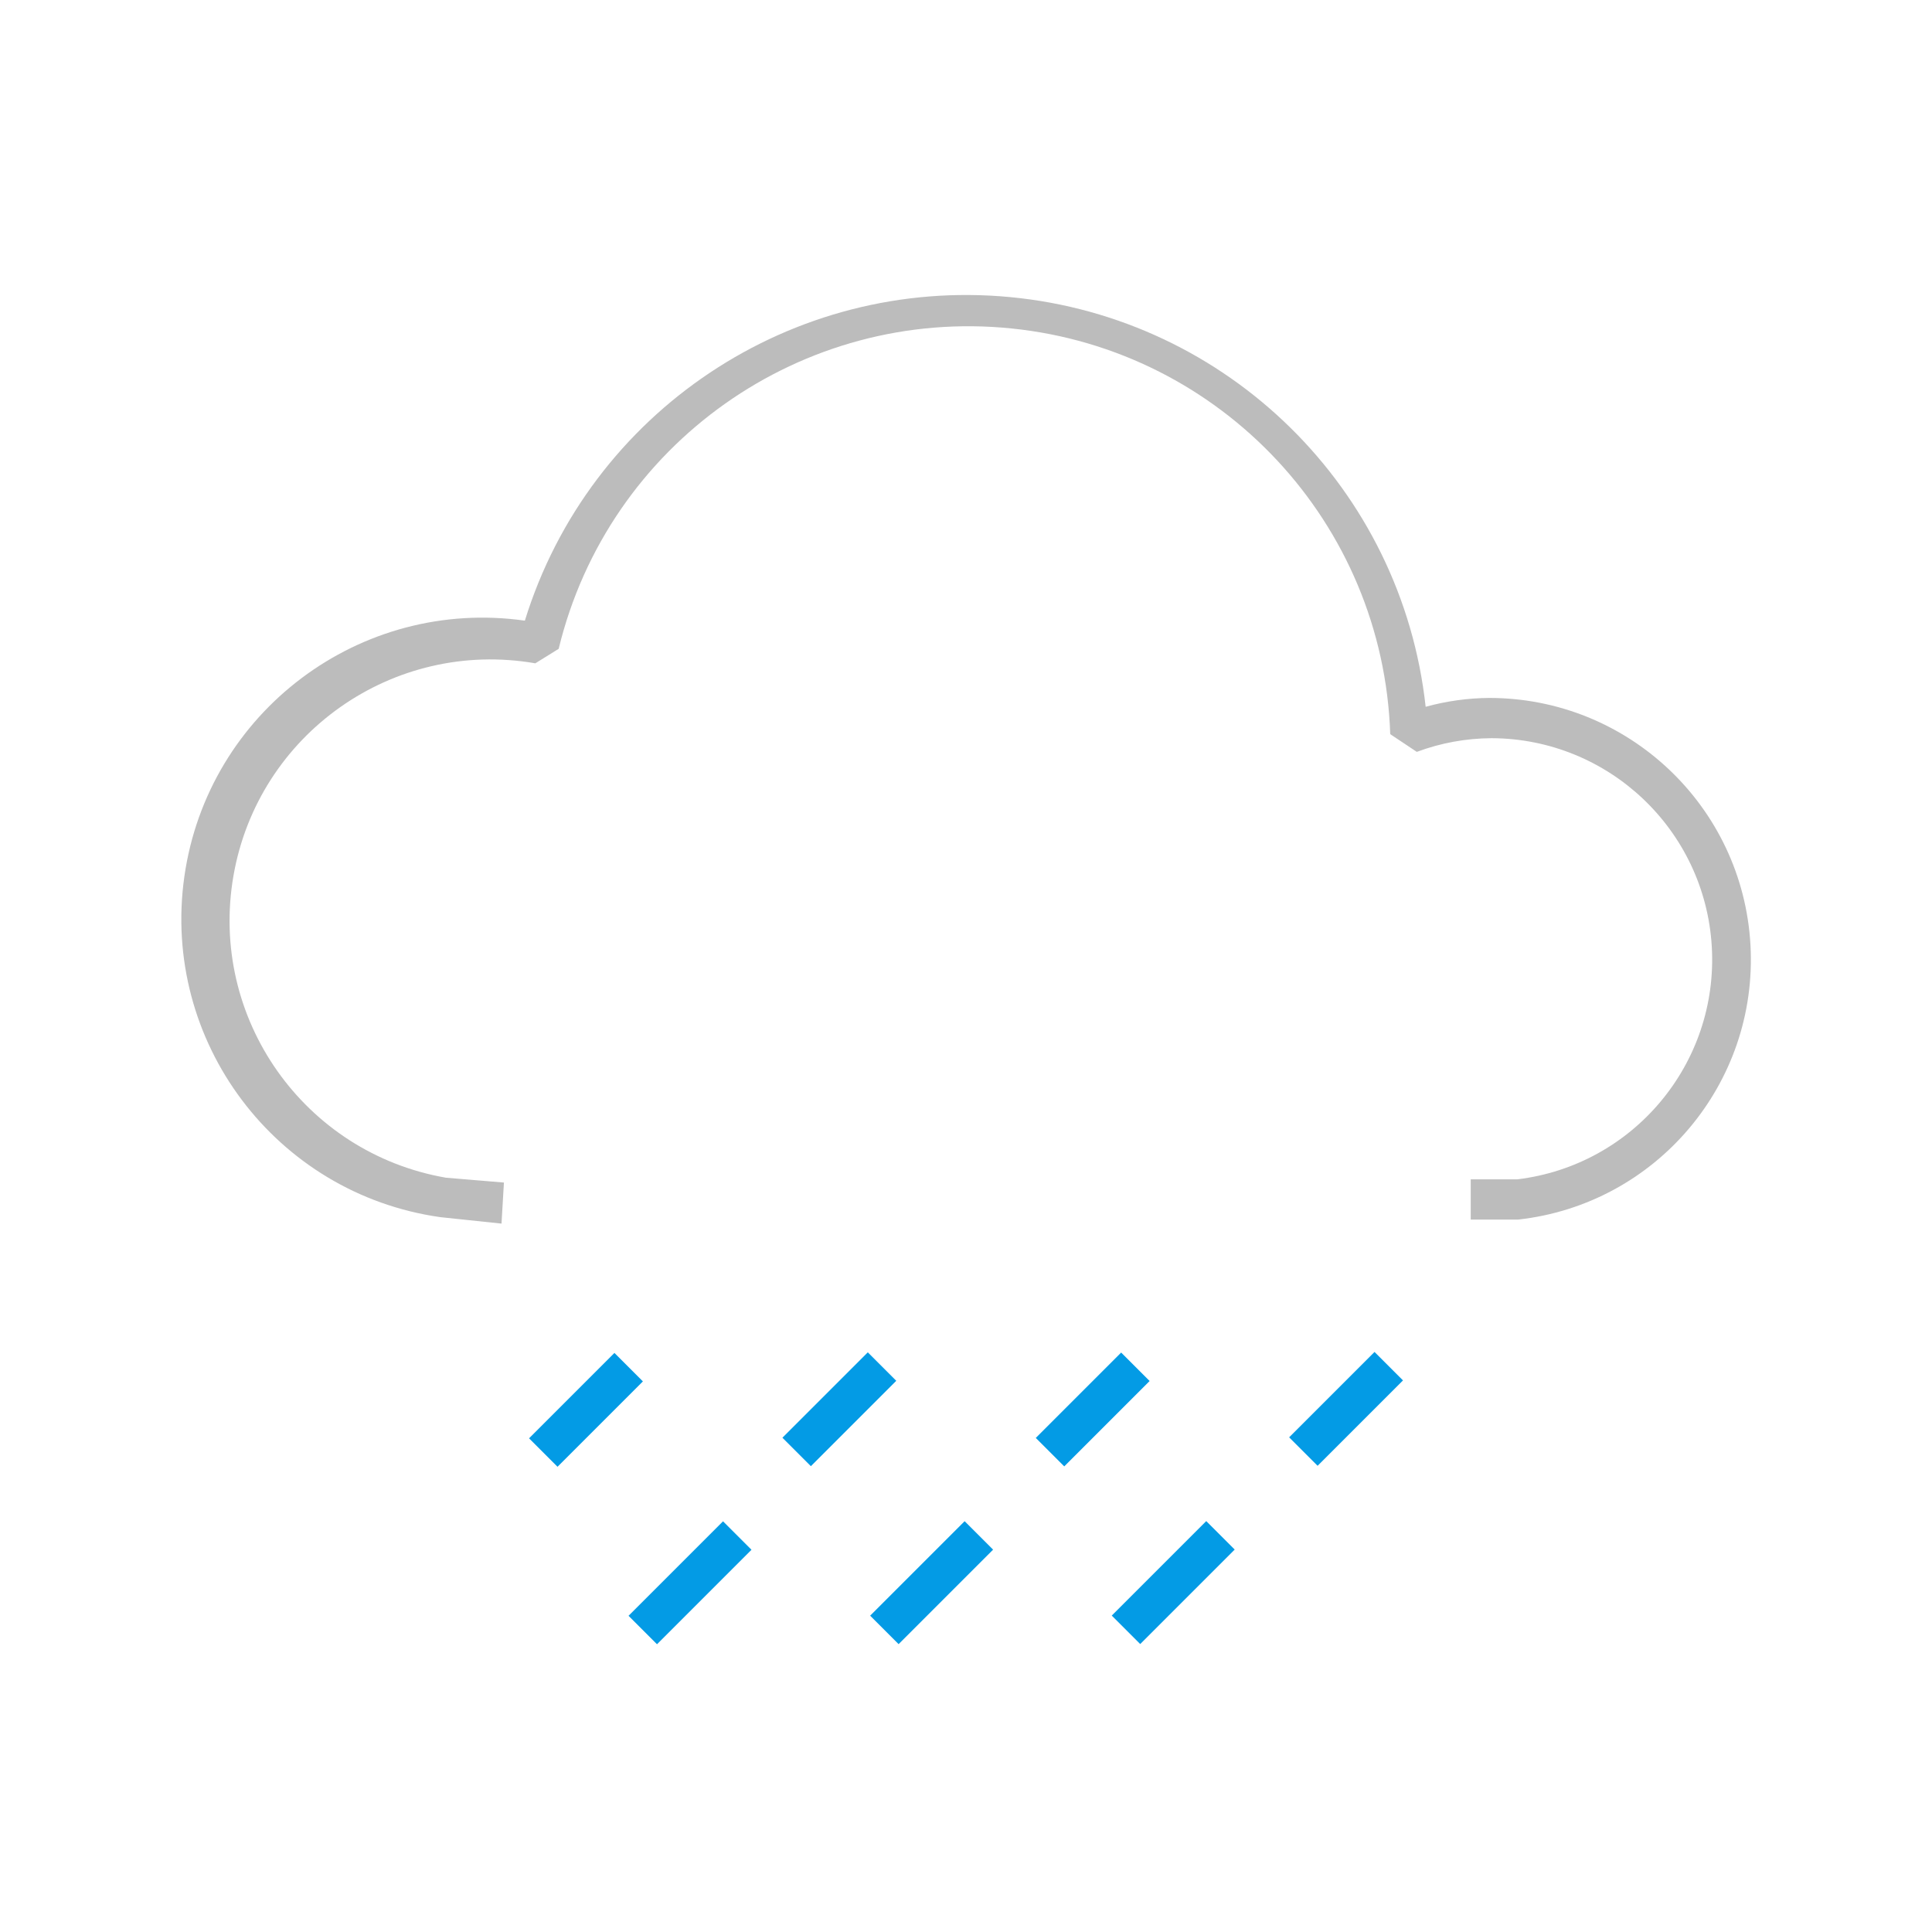
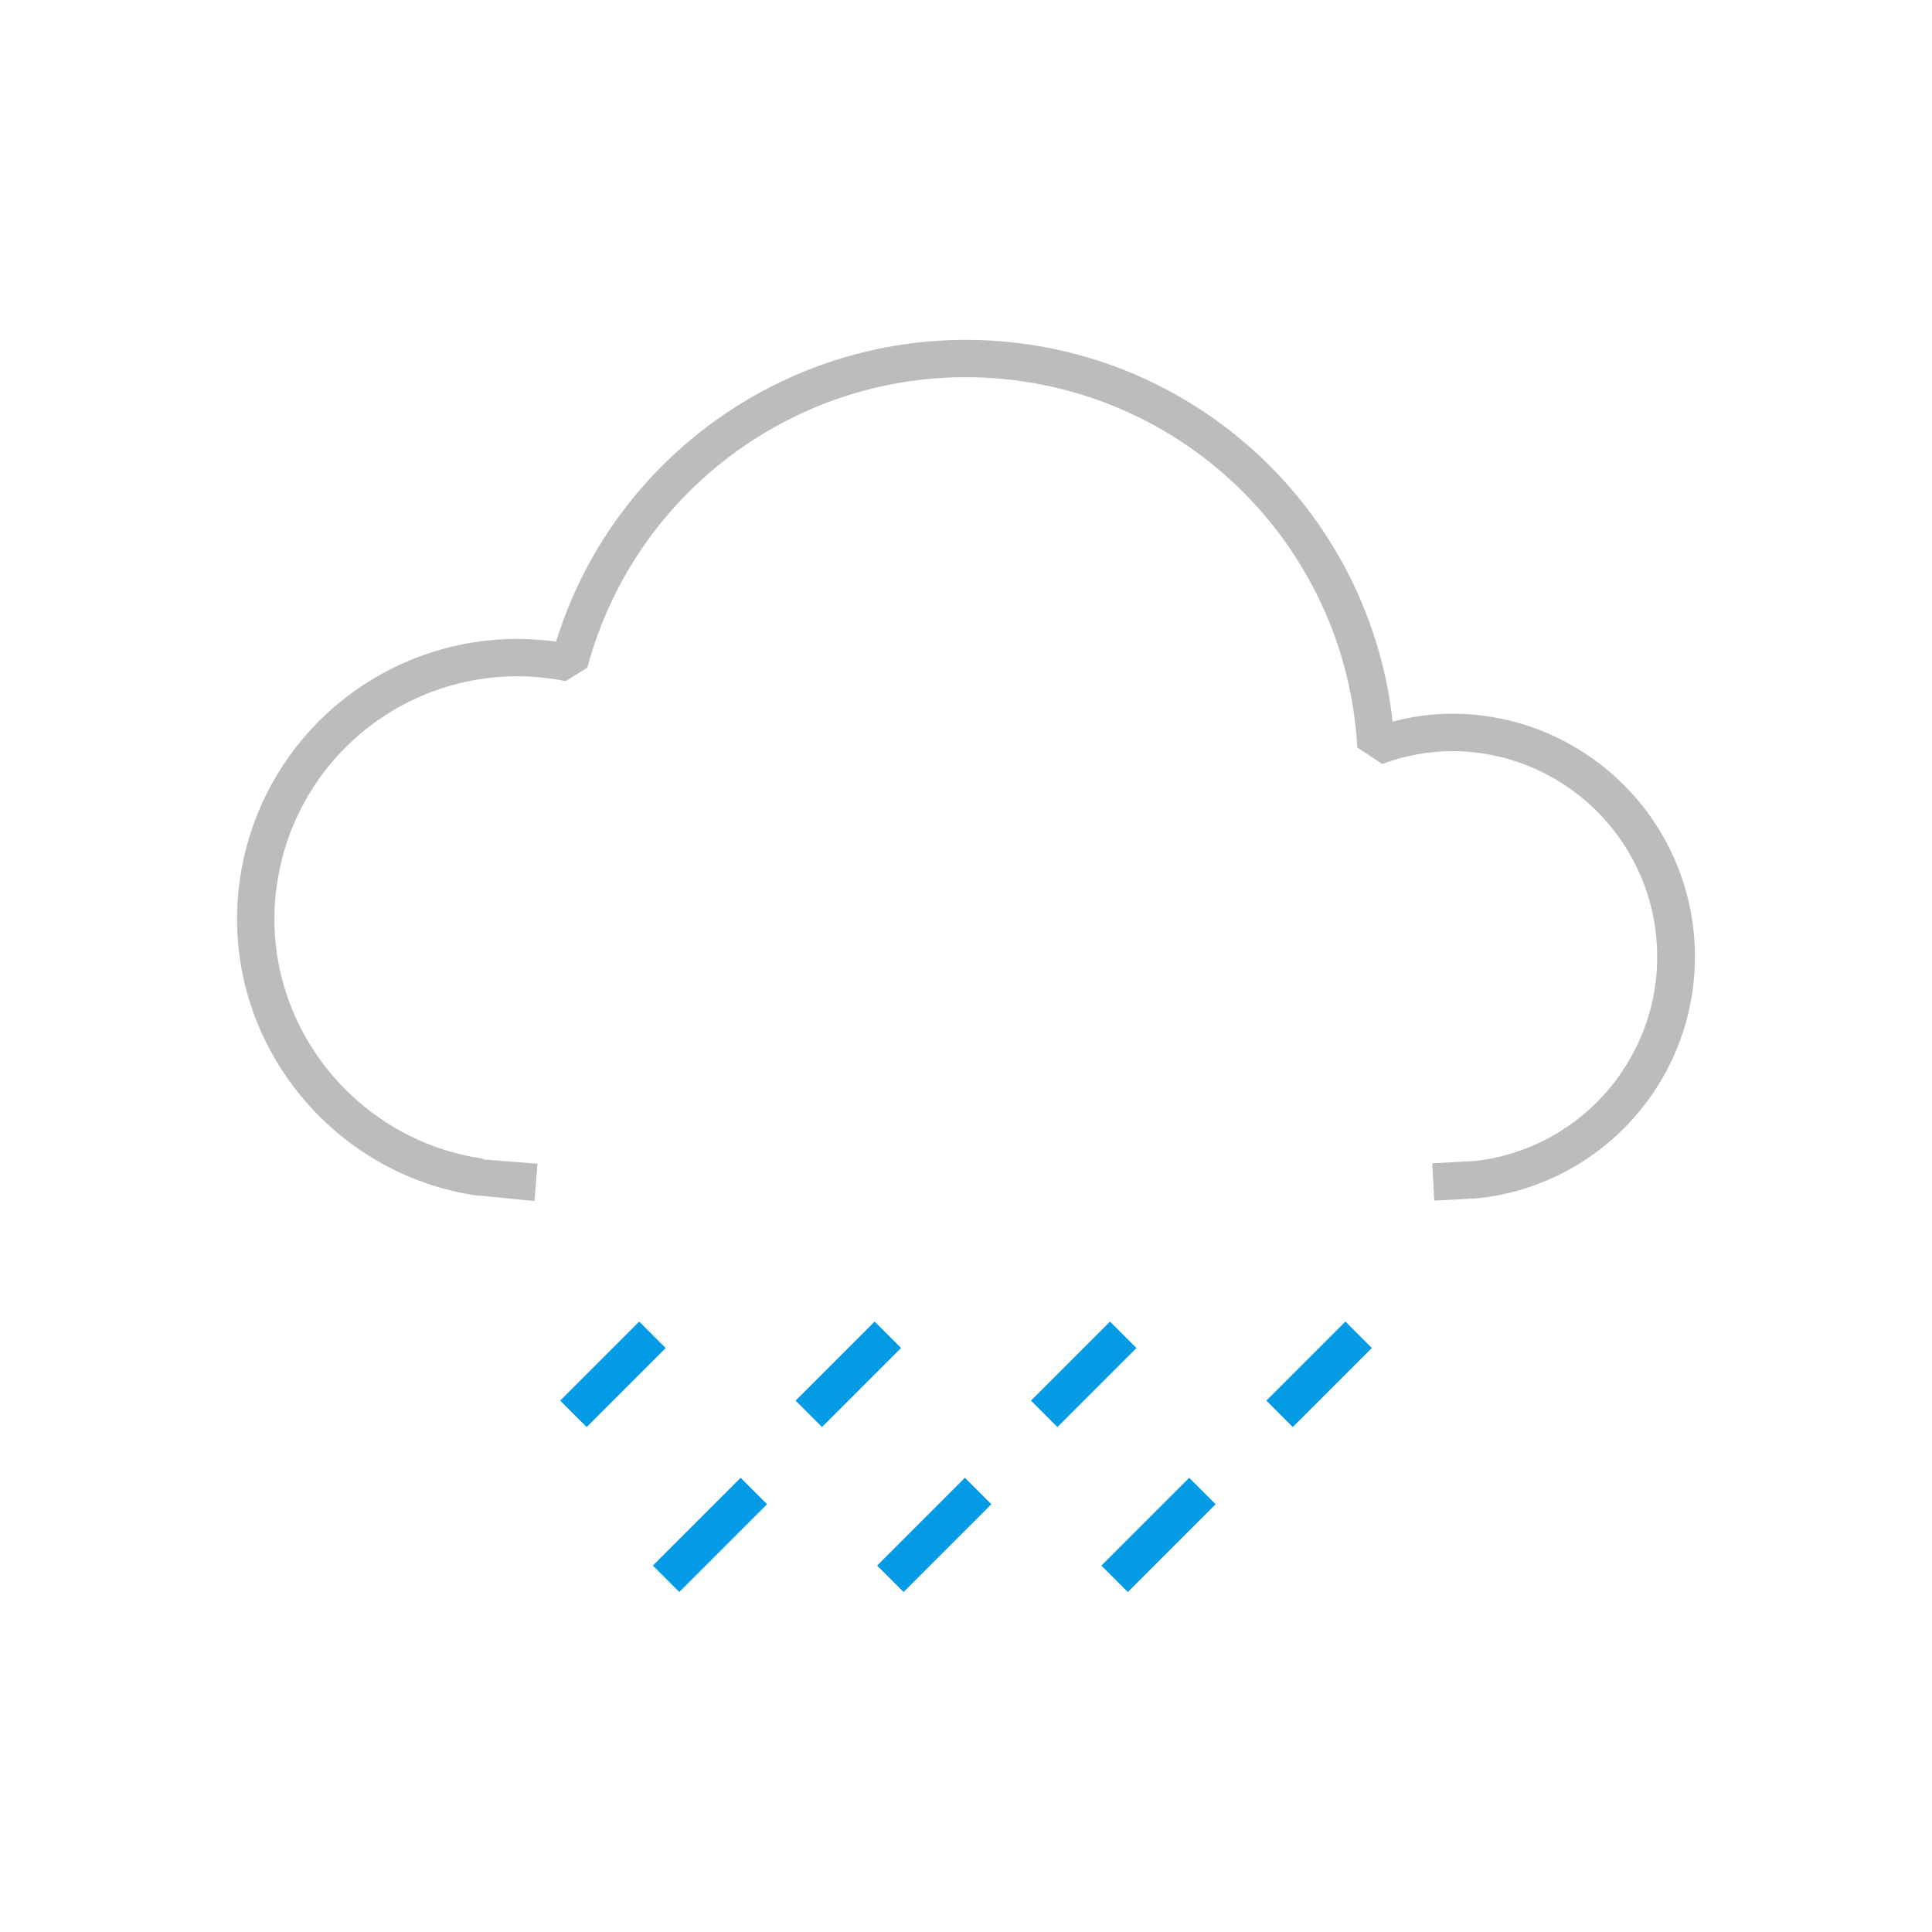
- <svg xmlns="http://www.w3.org/2000/svg" id="Layer_1" data-name="Layer 1" viewBox="0 0 24 24">
+ <svg xmlns="http://www.w3.org/2000/svg" id="Layer_1" data-name="Layer 1" viewBox="0 0 600 600">
  <defs>
    <style>.cls-1{fill:#039be5;}.cls-2{fill:#bcbcbc;}</style>
  </defs>
-   <rect class="cls-1" x="9.68" y="17.26" width="1.5" height="0.5" transform="translate(-9.33 12.5) rotate(-45)" />
-   <rect class="cls-1" x="7.74" y="19.41" width="1.66" height="0.5" transform="translate(-11.39 11.82) rotate(-45)" />
-   <rect class="cls-1" x="12.83" y="17.26" width="1.5" height="0.5" transform="translate(-8.41 14.73) rotate(-45)" />
-   <rect class="cls-1" x="10.74" y="19.41" width="1.66" height="0.5" transform="translate(-10.51 13.94) rotate(-45)" />
-   <rect class="cls-1" x="15.98" y="17.26" width="1.5" height="0.5" transform="translate(-7.49 16.95) rotate(-45)" />
-   <rect class="cls-1" x="13.74" y="19.41" width="1.66" height="0.5" transform="translate(-9.63 16.06) rotate(-45)" />
-   <rect class="cls-1" x="6.53" y="17.26" width="1.5" height="0.5" transform="translate(-10.25 10.28) rotate(-45)" />
-   <path class="cls-2" d="M6.23,15.2l-.76-.08h0A3.74,3.74,0,0,1,6.52,7.71,5.74,5.74,0,0,1,17.71,8.78a3.06,3.06,0,0,1,.79-.11,3.25,3.25,0,0,1,.36,6.48l-.59,0,0-.5.58,0a2.75,2.75,0,0,0-.32-5.48,2.7,2.7,0,0,0-.93.17l-.33-.22A5.24,5.24,0,0,0,6.94,8.06l-.29.18a3.24,3.24,0,1,0-1.11,6.39h0l.72.06Z" />
+   <rect class="cls-1" x="246.09" y="421" width="34.71" height="11.61" transform="translate(-224.63 311.29) rotate(-45)" />
+   <rect class="cls-1" x="201.2" y="470.87" width="38.56" height="11.61" transform="translate(-272.48 295.52) rotate(-45)" />
+   <rect class="cls-1" x="319.2" y="421" width="34.71" height="11.61" transform="translate(-203.22 362.99) rotate(-45)" />
+   <rect class="cls-1" x="270.85" y="470.87" width="38.56" height="11.61" transform="translate(-252.08 344.77) rotate(-45)" />
+   <rect class="cls-1" x="392.3" y="421" width="34.71" height="11.61" transform="translate(-181.81 414.67) rotate(-45)" />
+   <rect class="cls-1" x="340.5" y="470.87" width="38.56" height="11.61" transform="translate(-231.68 394.02) rotate(-45)" />
+   <rect class="cls-1" x="172.99" y="421" width="34.71" height="11.61" transform="translate(-246.04 259.6) rotate(-45)" />
+   <path class="cls-2" d="M166,373l-17.75-1.77v.09c-42.55-6.13-74.63-43-74.63-85.83a87,87,0,0,1,99.06-86.22,133.33,133.33,0,0,1,259.82,24.85,71,71,0,0,1,18.4-2.47,75.46,75.46,0,0,1,8.33,150.46l-13.81.76-.63-11.59,13.49-.74a63.86,63.86,0,0,0-7.38-127.28,62.77,62.77,0,0,0-21.61,4l-7.77-5.12a121.73,121.73,0,0,0-239.12-24.79l-6.75,4.18a75.42,75.42,0,0,0-90.43,73.95c0,37.06,27.81,69,64.67,74.33l.23.26,16.8,1.34Z" />
</svg>
